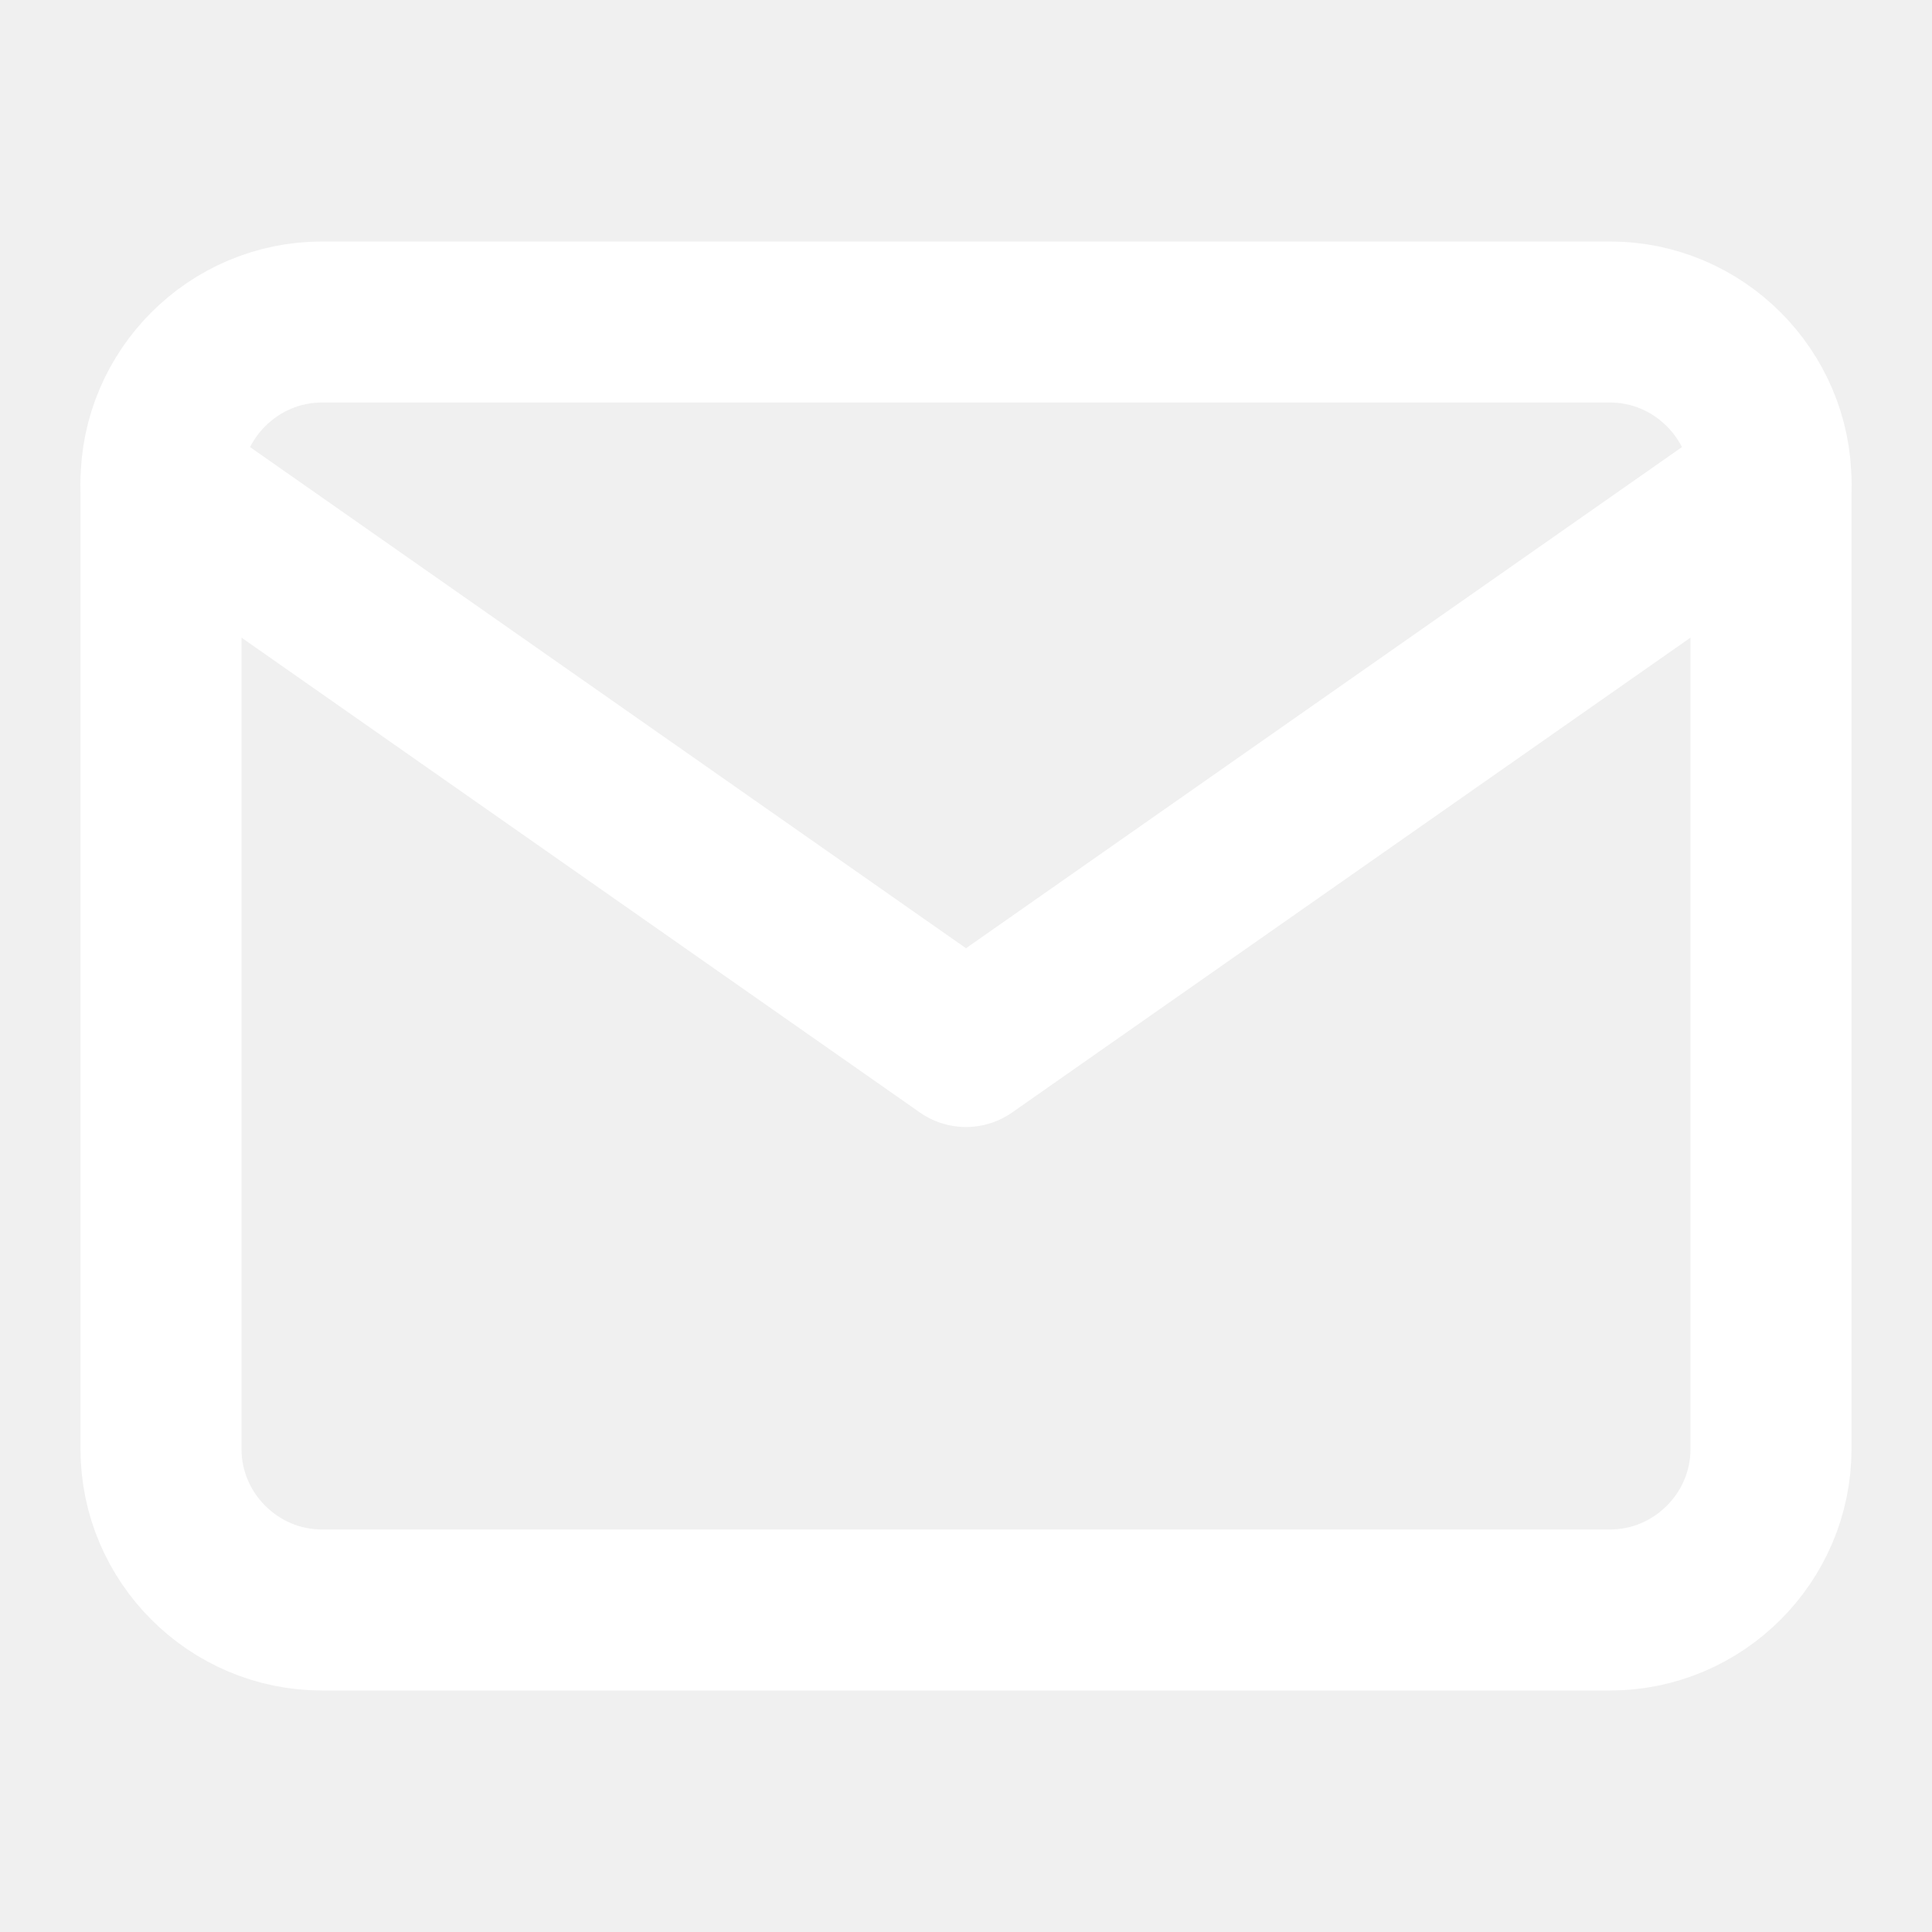
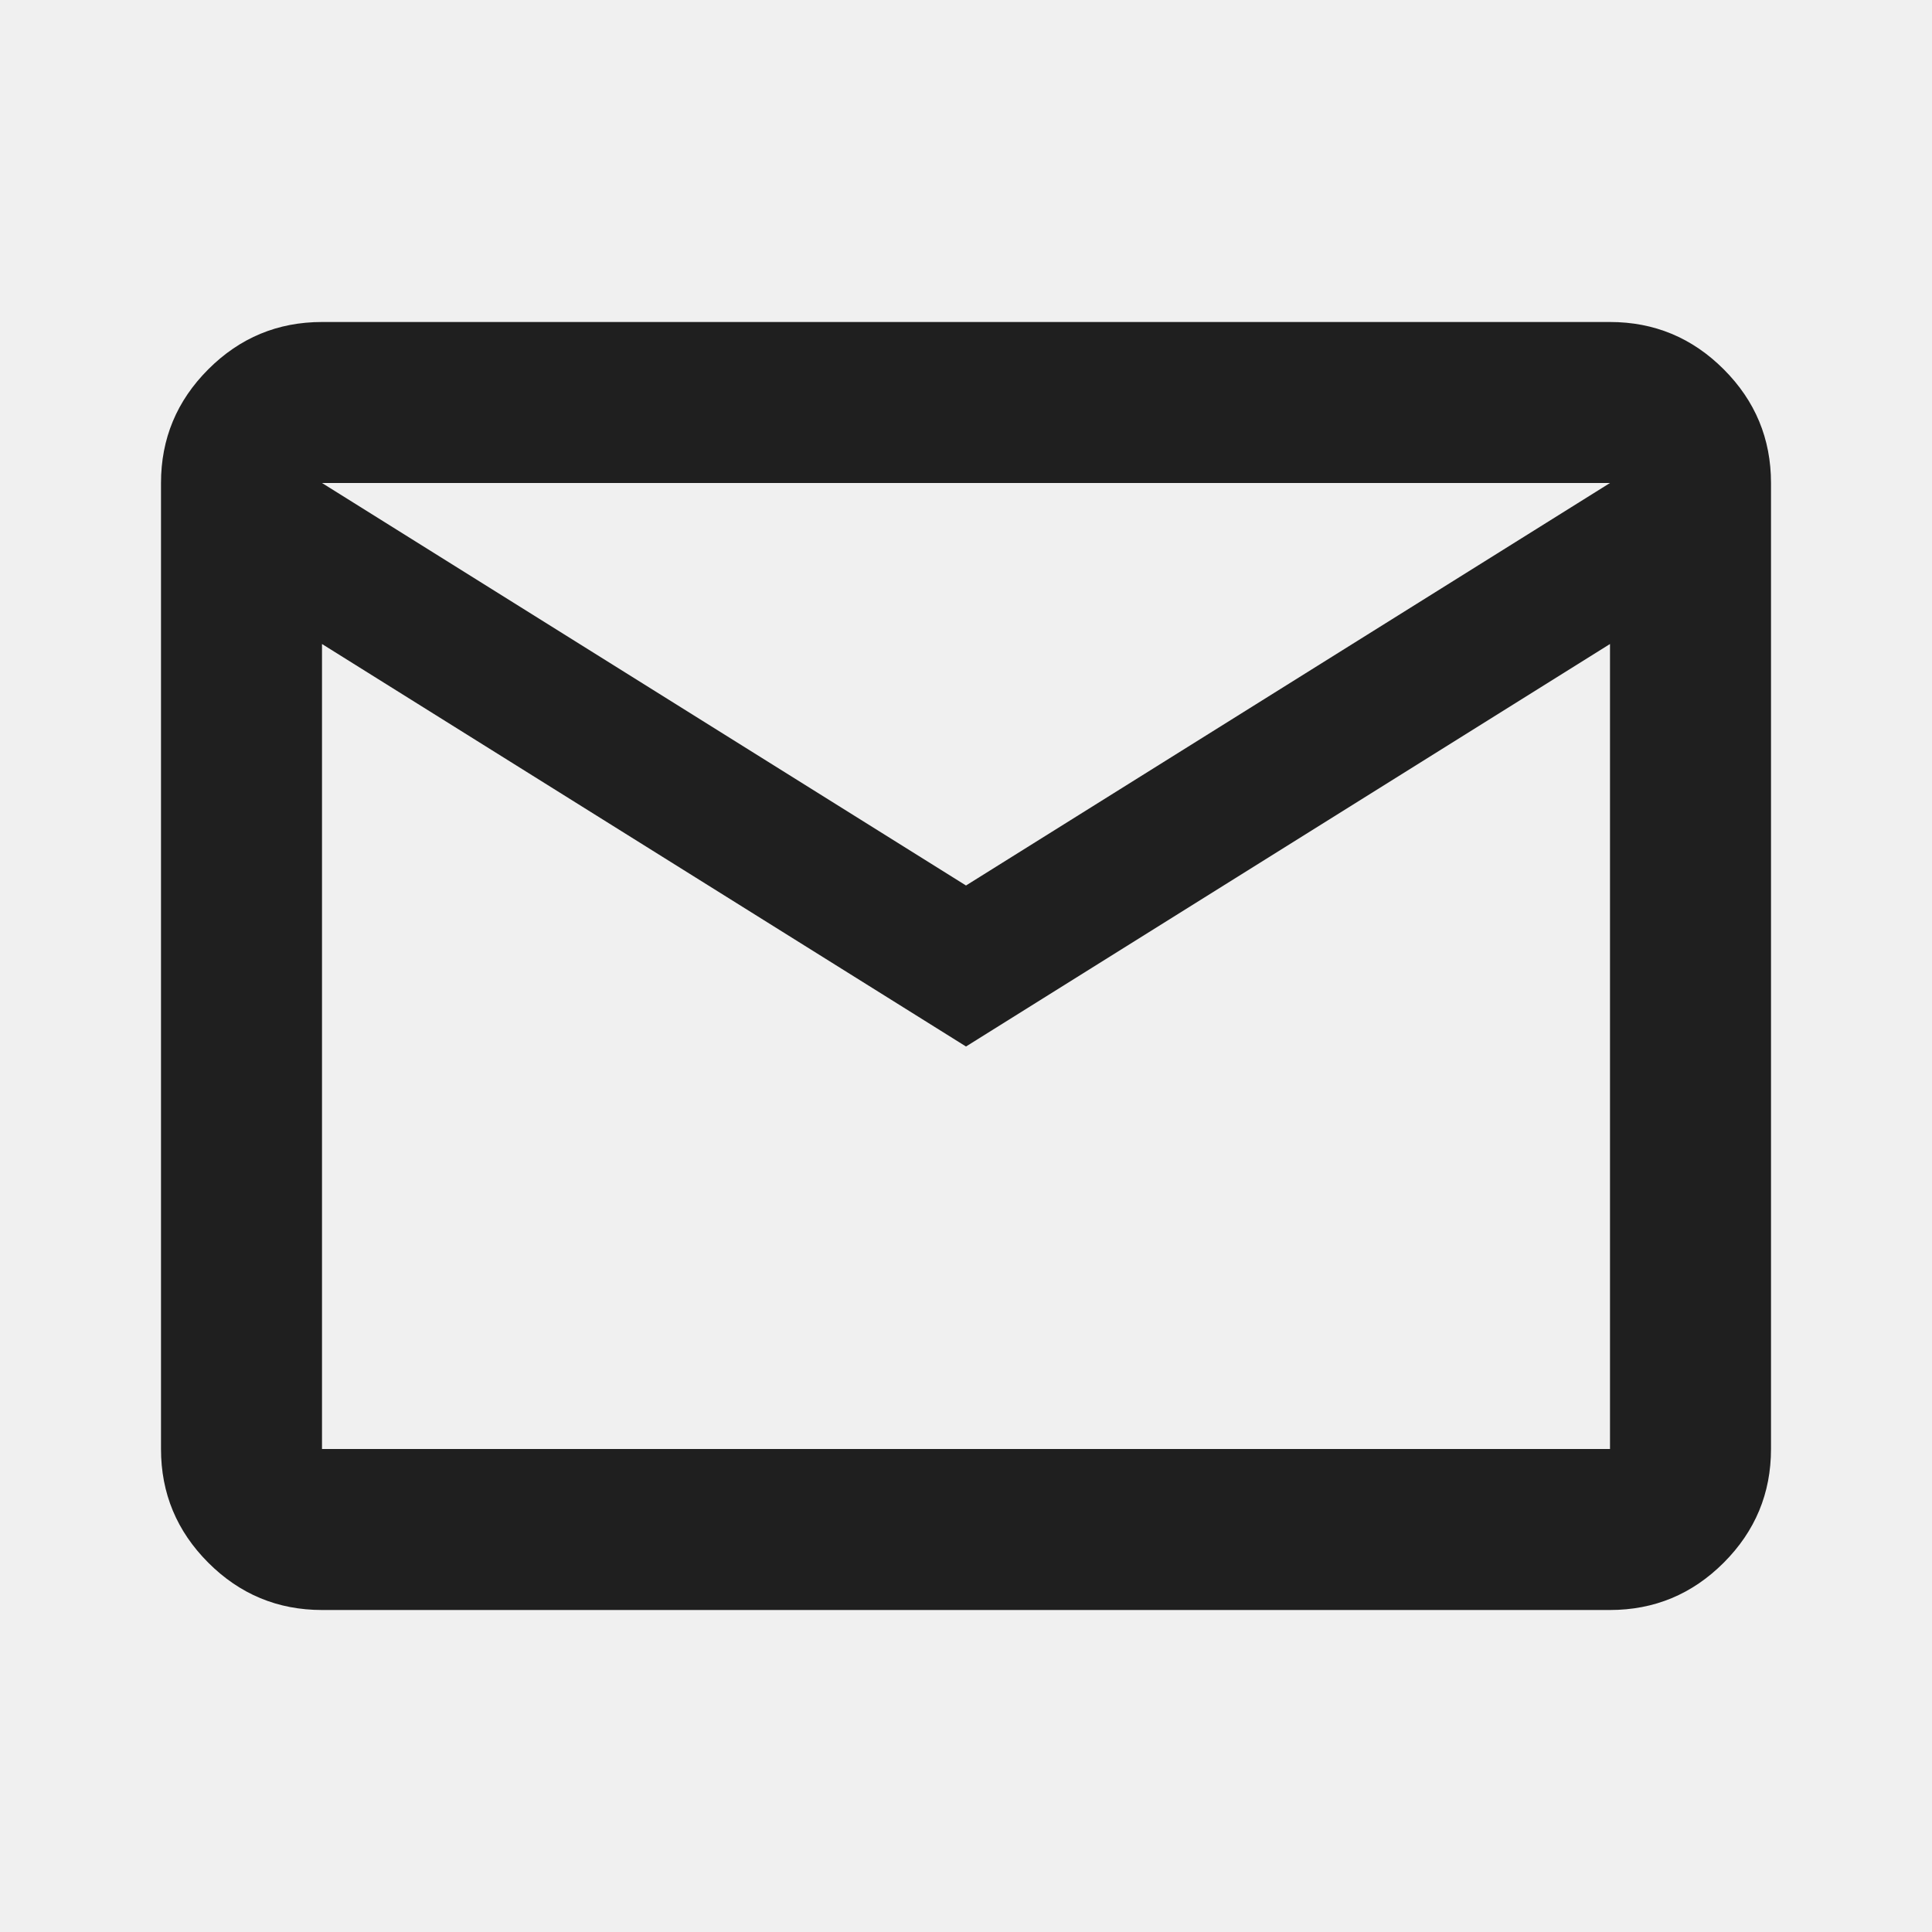
- <svg xmlns="http://www.w3.org/2000/svg" width="24" height="24" viewBox="0 0 24 24" fill="none">
-   <path fill-rule="evenodd" clip-rule="evenodd" d="M4 4H20C21.1 4 22 4.9 22 6V18C22 19.1 21.1 20 20 20H4C2.9 20 2 19.1 2 18V6C2 4.9 2.9 4 4 4Z" stroke="white" stroke-width="2" stroke-linecap="round" stroke-linejoin="round" />
-   <path d="M22 6L12 13L2 6" stroke="white" stroke-width="2" stroke-linecap="round" stroke-linejoin="round" />
+ <svg xmlns="http://www.w3.org/2000/svg" height="24px" viewBox="0 -960 960 960" width="24px" fill="#1f1f1f">
+   <path d="M160-160q-33 0-56.5-23.5T80-240v-480q0-33 23.5-56.5T160-800h640q33 0 56.5 23.5T880-720v480q0 33-23.5 56.5T800-160H160Zm320-280L160-640v400h640v-400L480-440Zm0-80 320-200H160l320 200ZM160-640v-80 480-400Z" />
</svg>
